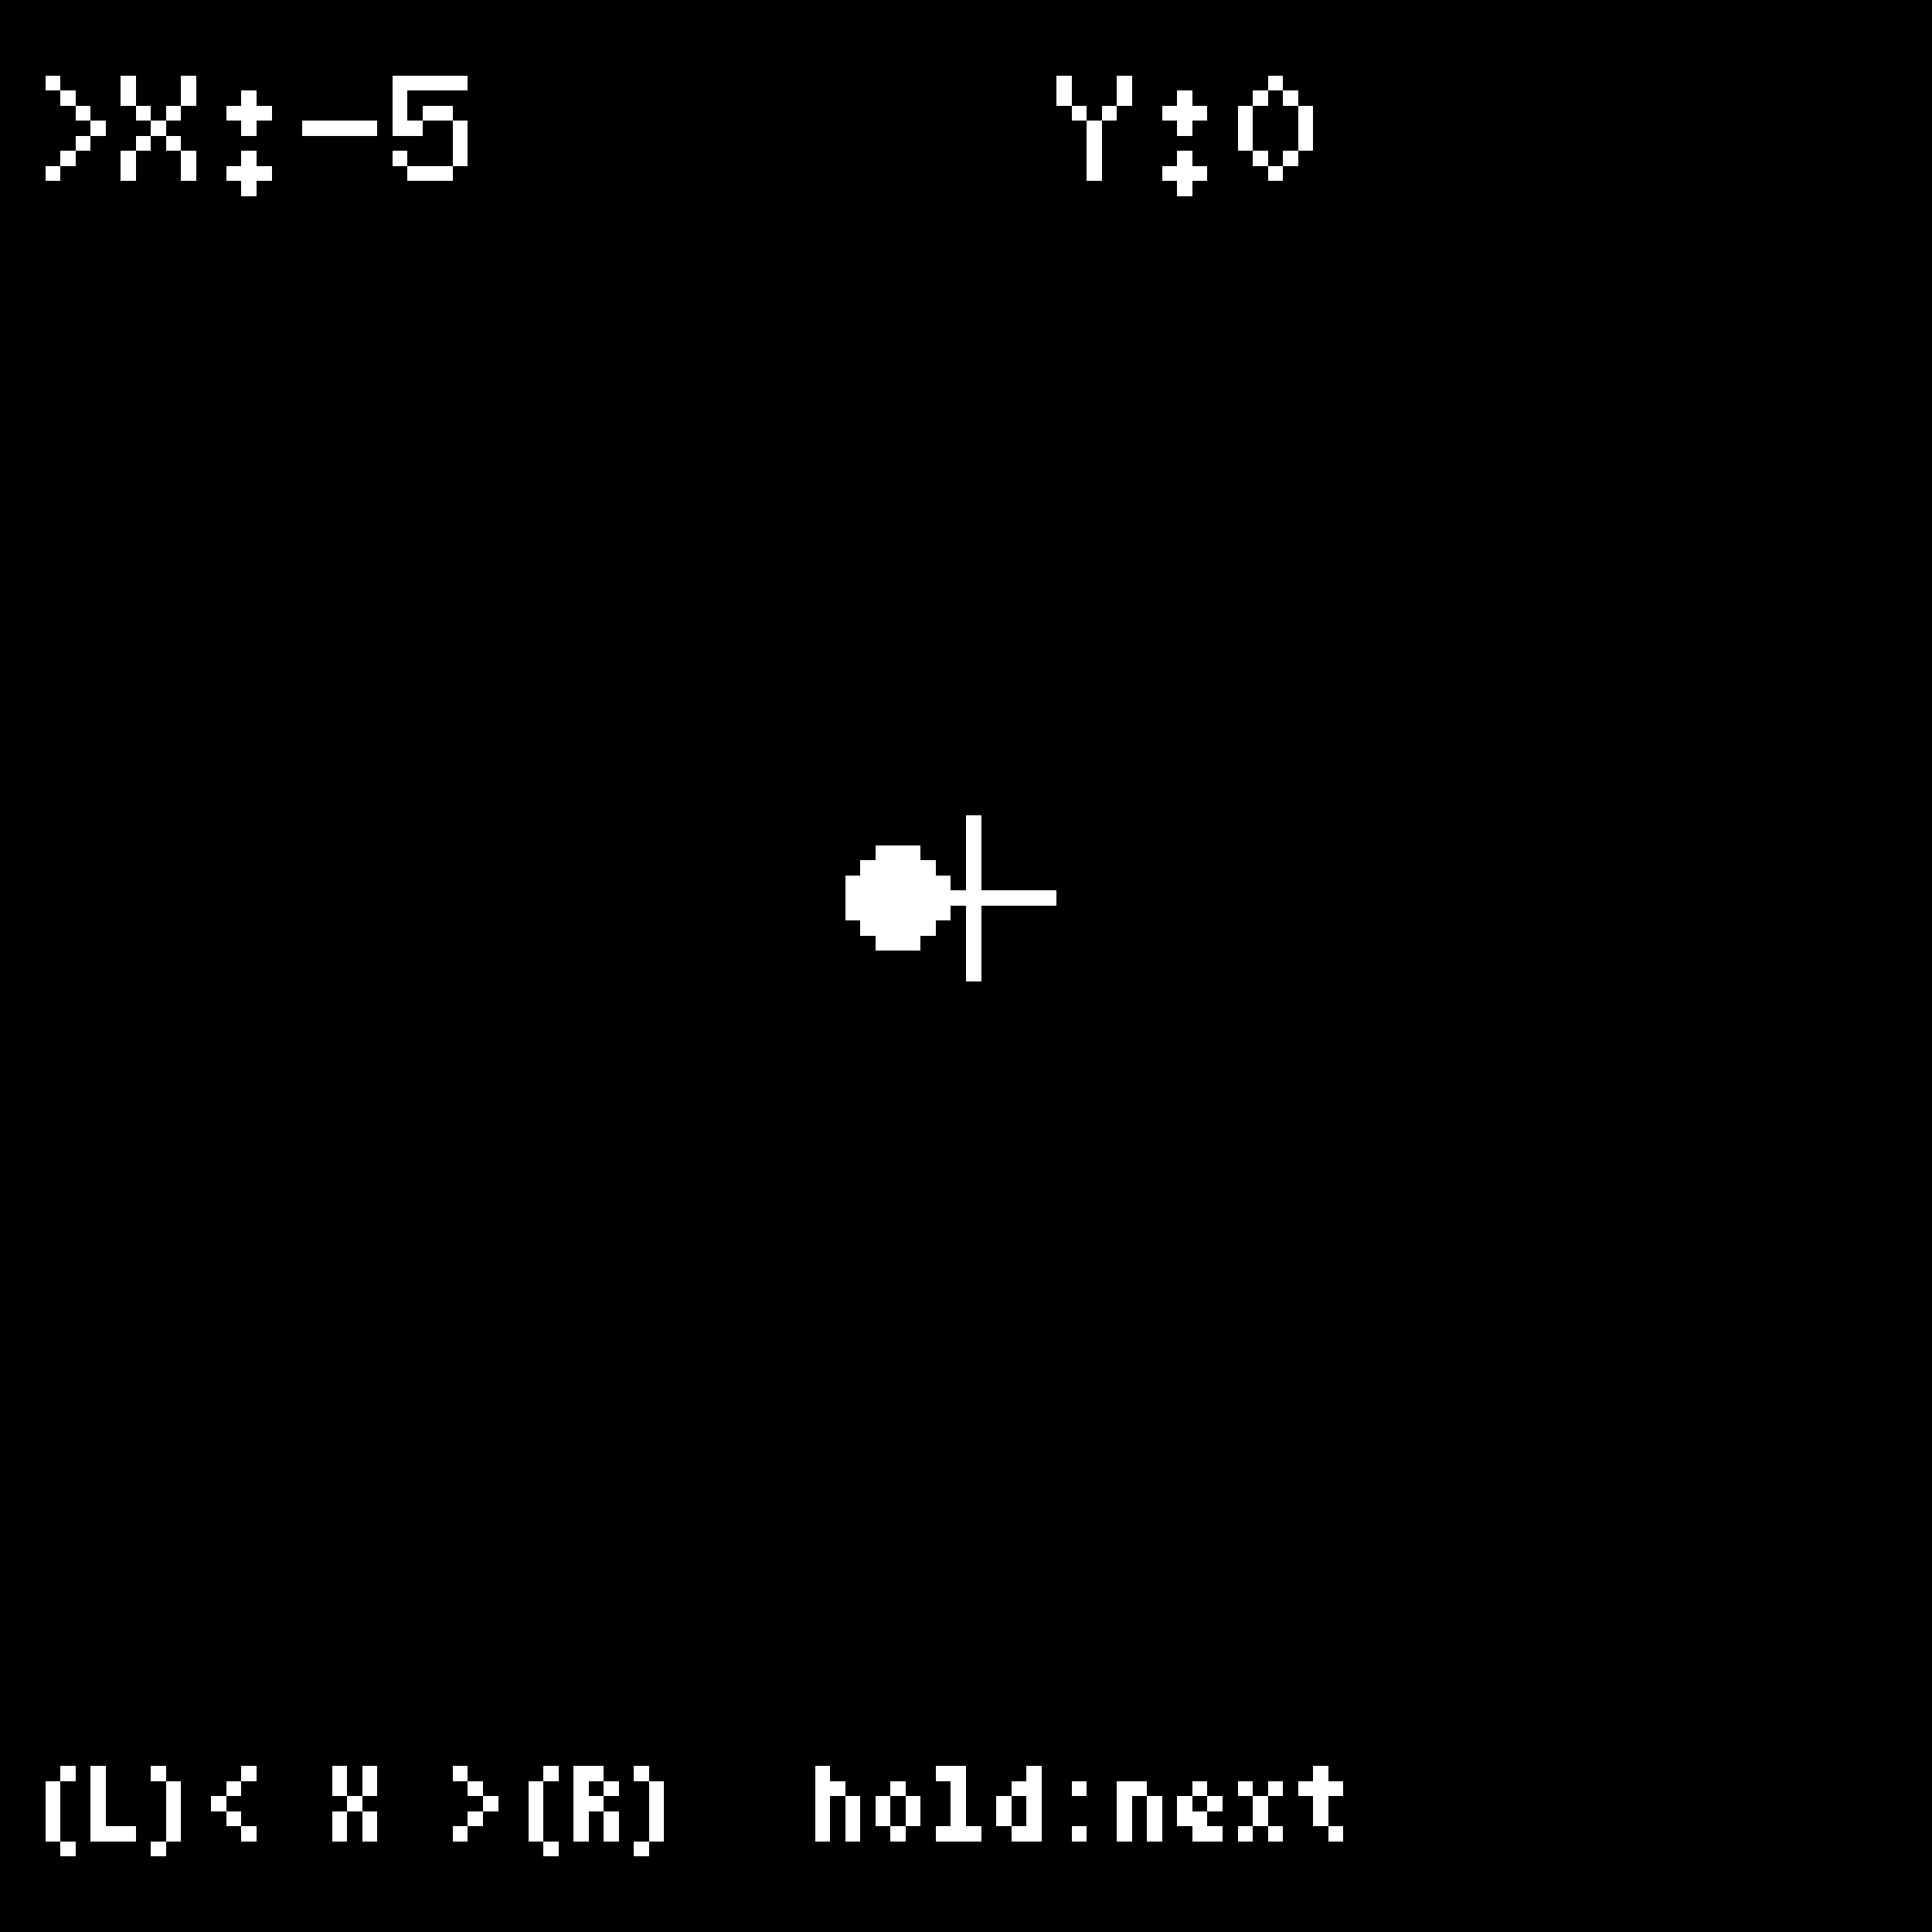
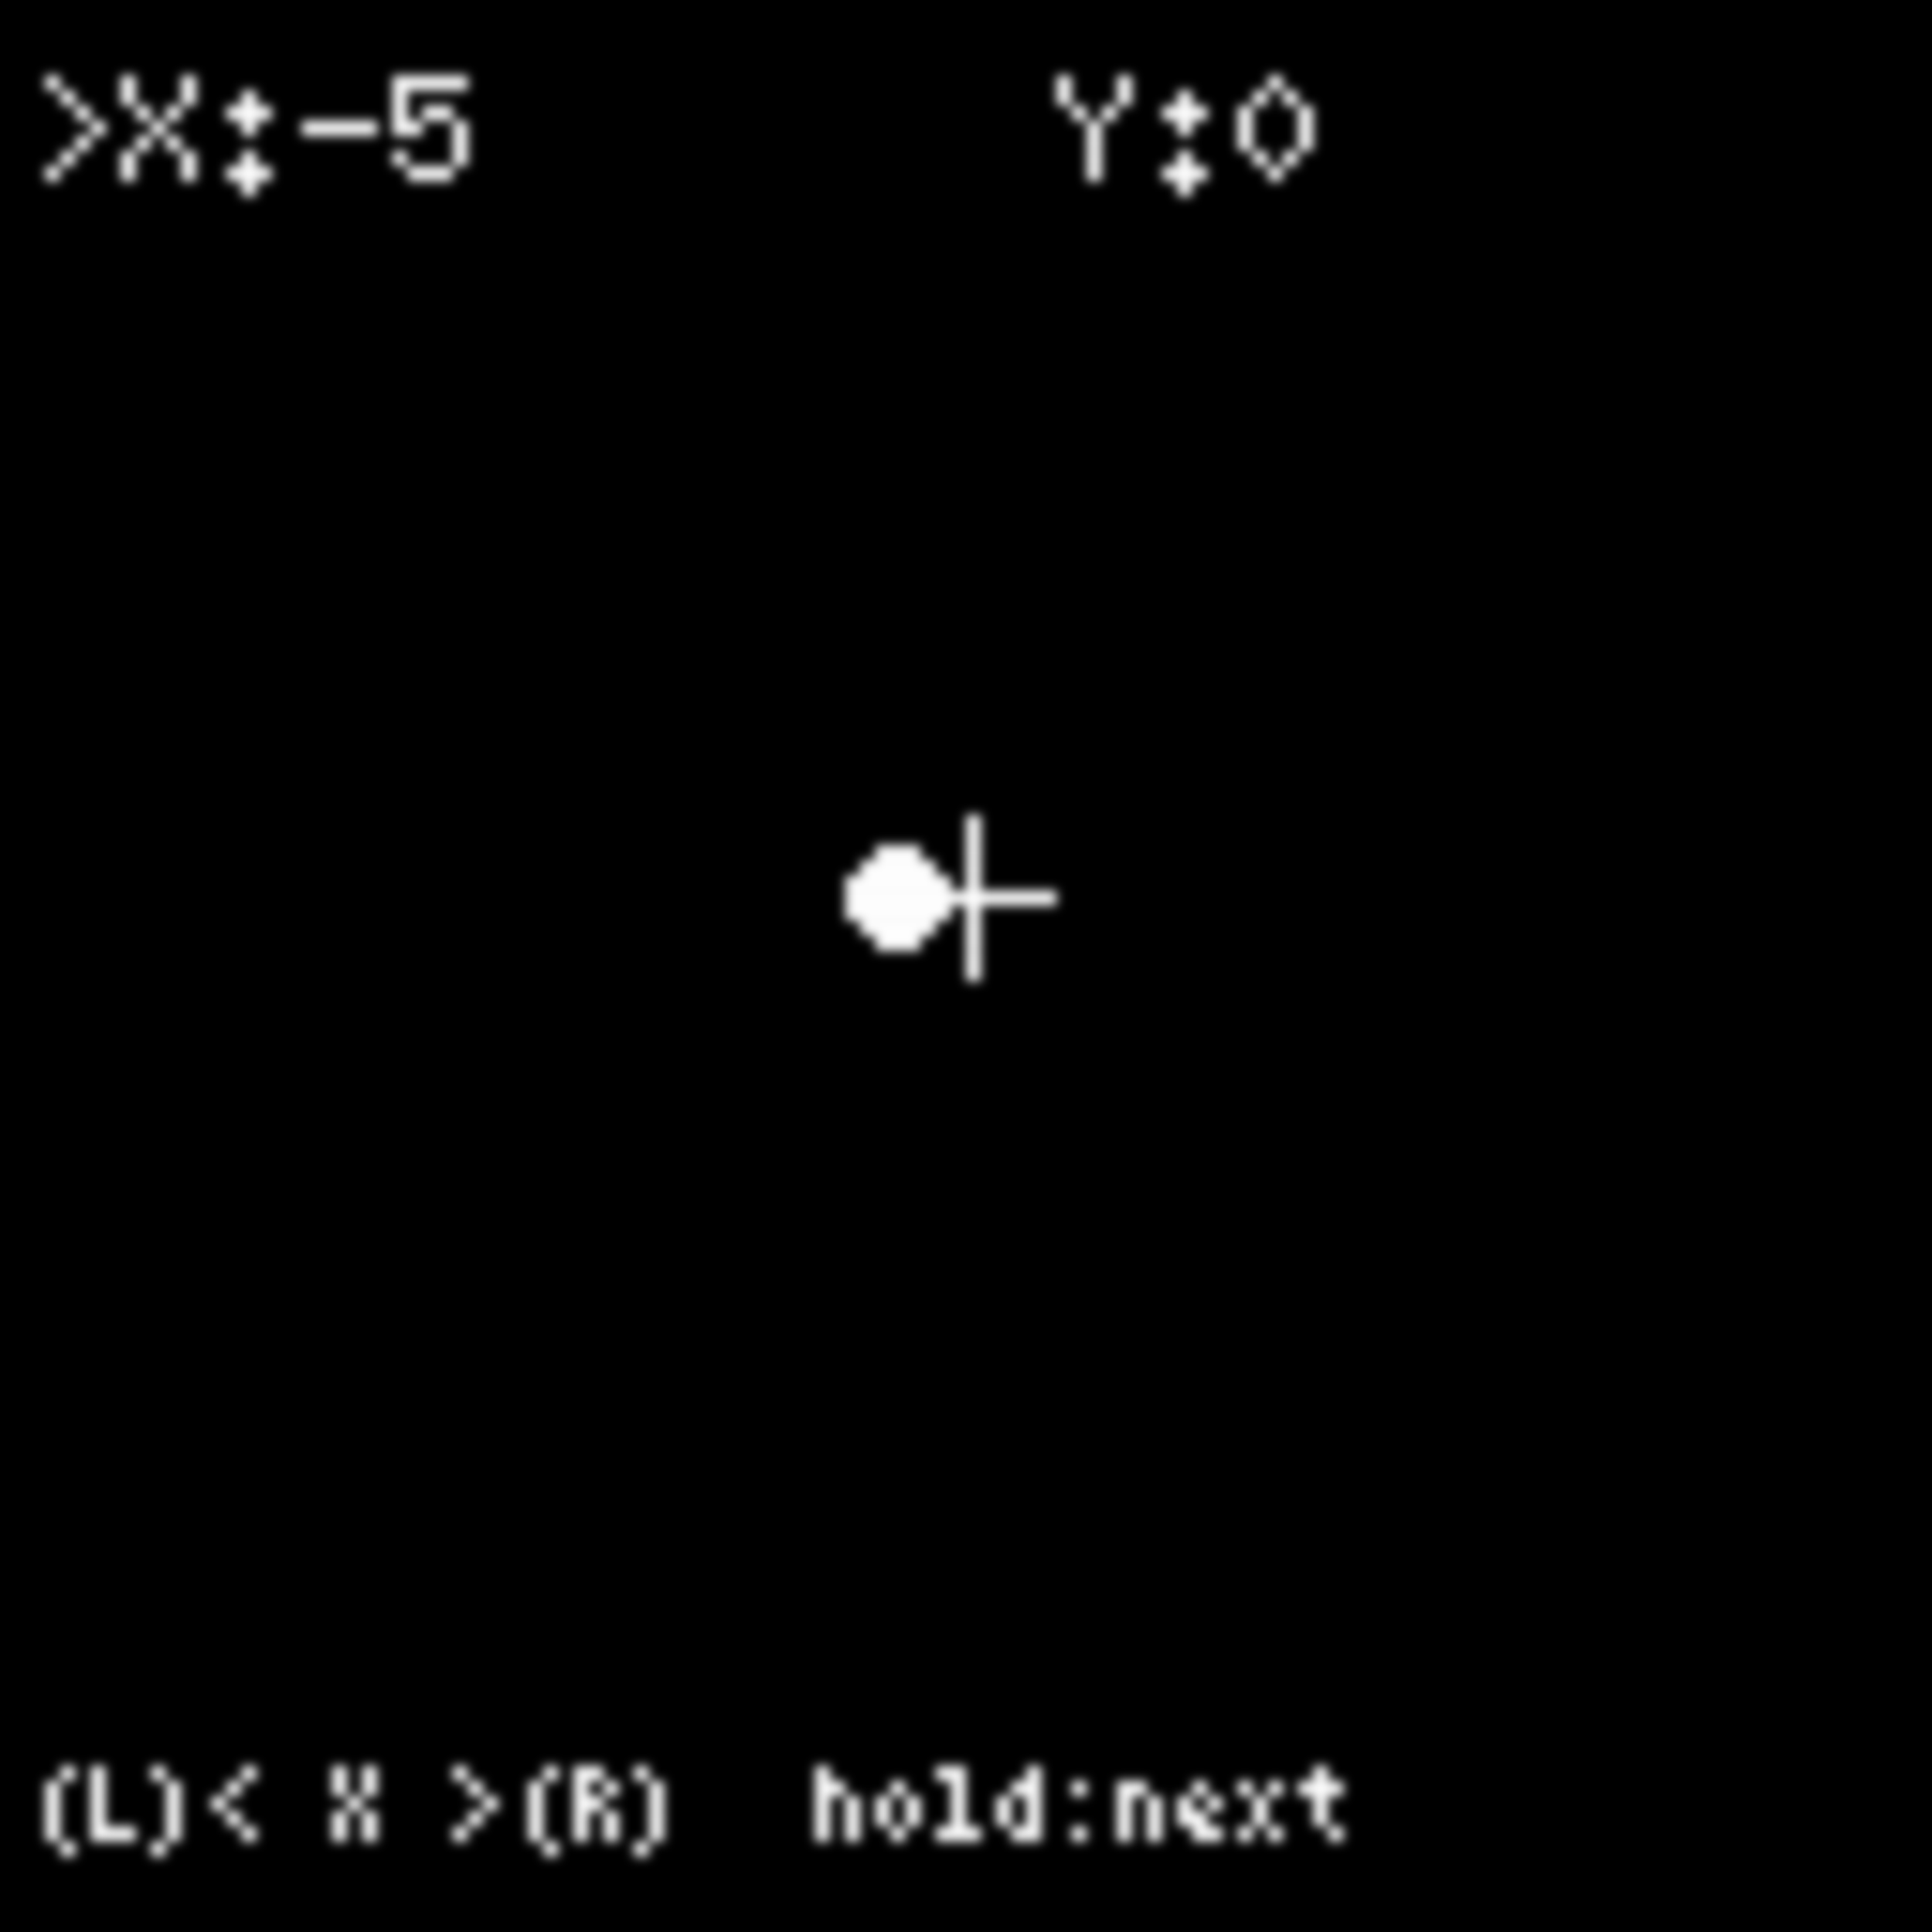
- <svg xmlns="http://www.w3.org/2000/svg" width="512" height="512" viewBox="0 0 128 128" shape-rendering="crispEdges">
-   <rect x="0" y="0" width="128" height="128" fill="#000000" />
-   <rect x="3" y="5" width="1" height="1" fill="#ffffff" />
-   <rect x="8" y="5" width="1" height="1" fill="#ffffff" />
-   <rect x="12" y="5" width="1" height="1" fill="#ffffff" />
-   <rect x="26" y="5" width="5" height="1" fill="#ffffff" />
-   <rect x="70" y="5" width="1" height="1" fill="#ffffff" />
-   <rect x="74" y="5" width="1" height="1" fill="#ffffff" />
-   <rect x="84" y="5" width="1" height="1" fill="#ffffff" />
-   <rect x="4" y="6" width="1" height="1" fill="#ffffff" />
-   <rect x="8" y="6" width="1" height="1" fill="#ffffff" />
-   <rect x="12" y="6" width="1" height="1" fill="#ffffff" />
-   <rect x="16" y="6" width="1" height="1" fill="#ffffff" />
-   <rect x="26" y="6" width="1" height="1" fill="#ffffff" />
-   <rect x="70" y="6" width="1" height="1" fill="#ffffff" />
-   <rect x="74" y="6" width="1" height="1" fill="#ffffff" />
-   <rect x="78" y="6" width="1" height="1" fill="#ffffff" />
-   <rect x="83" y="6" width="1" height="1" fill="#ffffff" />
-   <rect x="85" y="6" width="1" height="1" fill="#ffffff" />
-   <rect x="5" y="7" width="1" height="1" fill="#ffffff" />
-   <rect x="9" y="7" width="1" height="1" fill="#ffffff" />
-   <rect x="11" y="7" width="1" height="1" fill="#ffffff" />
-   <rect x="15" y="7" width="3" height="1" fill="#ffffff" />
-   <rect x="26" y="7" width="1" height="1" fill="#ffffff" />
-   <rect x="28" y="7" width="2" height="1" fill="#ffffff" />
-   <rect x="71" y="7" width="1" height="1" fill="#ffffff" />
-   <rect x="73" y="7" width="1" height="1" fill="#ffffff" />
-   <rect x="77" y="7" width="3" height="1" fill="#ffffff" />
-   <rect x="82" y="7" width="1" height="1" fill="#ffffff" />
-   <rect x="86" y="7" width="1" height="1" fill="#ffffff" />
-   <rect x="6" y="8" width="1" height="1" fill="#ffffff" />
-   <rect x="10" y="8" width="1" height="1" fill="#ffffff" />
-   <rect x="16" y="8" width="1" height="1" fill="#ffffff" />
-   <rect x="20" y="8" width="5" height="1" fill="#ffffff" />
-   <rect x="26" y="8" width="2" height="1" fill="#ffffff" />
-   <rect x="30" y="8" width="1" height="1" fill="#ffffff" />
-   <rect x="72" y="8" width="1" height="1" fill="#ffffff" />
-   <rect x="78" y="8" width="1" height="1" fill="#ffffff" />
-   <rect x="82" y="8" width="1" height="1" fill="#ffffff" />
-   <rect x="86" y="8" width="1" height="1" fill="#ffffff" />
-   <rect x="5" y="9" width="1" height="1" fill="#ffffff" />
-   <rect x="9" y="9" width="1" height="1" fill="#ffffff" />
-   <rect x="11" y="9" width="1" height="1" fill="#ffffff" />
-   <rect x="30" y="9" width="1" height="1" fill="#ffffff" />
-   <rect x="72" y="9" width="1" height="1" fill="#ffffff" />
-   <rect x="82" y="9" width="1" height="1" fill="#ffffff" />
-   <rect x="86" y="9" width="1" height="1" fill="#ffffff" />
-   <rect x="4" y="10" width="1" height="1" fill="#ffffff" />
-   <rect x="8" y="10" width="1" height="1" fill="#ffffff" />
-   <rect x="12" y="10" width="1" height="1" fill="#ffffff" />
-   <rect x="16" y="10" width="1" height="1" fill="#ffffff" />
-   <rect x="26" y="10" width="1" height="1" fill="#ffffff" />
-   <rect x="30" y="10" width="1" height="1" fill="#ffffff" />
-   <rect x="72" y="10" width="1" height="1" fill="#ffffff" />
-   <rect x="78" y="10" width="1" height="1" fill="#ffffff" />
-   <rect x="83" y="10" width="1" height="1" fill="#ffffff" />
-   <rect x="85" y="10" width="1" height="1" fill="#ffffff" />
-   <rect x="3" y="11" width="1" height="1" fill="#ffffff" />
-   <rect x="8" y="11" width="1" height="1" fill="#ffffff" />
-   <rect x="12" y="11" width="1" height="1" fill="#ffffff" />
-   <rect x="15" y="11" width="3" height="1" fill="#ffffff" />
-   <rect x="27" y="11" width="3" height="1" fill="#ffffff" />
-   <rect x="72" y="11" width="1" height="1" fill="#ffffff" />
-   <rect x="77" y="11" width="3" height="1" fill="#ffffff" />
-   <rect x="84" y="11" width="1" height="1" fill="#ffffff" />
-   <rect x="16" y="12" width="1" height="1" fill="#ffffff" />
-   <rect x="78" y="12" width="1" height="1" fill="#ffffff" />
-   <rect x="64" y="54" width="1" height="1" fill="#ffffff" />
-   <rect x="64" y="55" width="1" height="1" fill="#ffffff" />
-   <rect x="58" y="56" width="3" height="1" fill="#ffffff" />
-   <rect x="64" y="56" width="1" height="1" fill="#ffffff" />
-   <rect x="57" y="57" width="5" height="1" fill="#ffffff" />
-   <rect x="64" y="57" width="1" height="1" fill="#ffffff" />
-   <rect x="56" y="58" width="7" height="1" fill="#ffffff" />
-   <rect x="64" y="58" width="1" height="1" fill="#ffffff" />
-   <rect x="56" y="59" width="14" height="1" fill="#ffffff" />
-   <rect x="56" y="60" width="7" height="1" fill="#ffffff" />
-   <rect x="64" y="60" width="1" height="1" fill="#ffffff" />
-   <rect x="57" y="61" width="5" height="1" fill="#ffffff" />
-   <rect x="64" y="61" width="1" height="1" fill="#ffffff" />
-   <rect x="58" y="62" width="3" height="1" fill="#ffffff" />
-   <rect x="64" y="62" width="1" height="1" fill="#ffffff" />
-   <rect x="64" y="63" width="1" height="1" fill="#ffffff" />
-   <rect x="64" y="64" width="1" height="1" fill="#ffffff" />
-   <rect x="4" y="117" width="1" height="1" fill="#ffffff" />
-   <rect x="6" y="117" width="1" height="1" fill="#ffffff" />
-   <rect x="10" y="117" width="1" height="1" fill="#ffffff" />
-   <rect x="16" y="117" width="1" height="1" fill="#ffffff" />
-   <rect x="22" y="117" width="1" height="1" fill="#ffffff" />
-   <rect x="24" y="117" width="1" height="1" fill="#ffffff" />
-   <rect x="30" y="117" width="1" height="1" fill="#ffffff" />
-   <rect x="36" y="117" width="1" height="1" fill="#ffffff" />
-   <rect x="38" y="117" width="2" height="1" fill="#ffffff" />
-   <rect x="42" y="117" width="1" height="1" fill="#ffffff" />
-   <rect x="54" y="117" width="1" height="1" fill="#ffffff" />
-   <rect x="62" y="117" width="2" height="1" fill="#ffffff" />
-   <rect x="68" y="117" width="1" height="1" fill="#ffffff" />
-   <rect x="87" y="117" width="1" height="1" fill="#ffffff" />
-   <rect x="3" y="118" width="1" height="1" fill="#ffffff" />
-   <rect x="6" y="118" width="1" height="1" fill="#ffffff" />
-   <rect x="11" y="118" width="1" height="1" fill="#ffffff" />
-   <rect x="15" y="118" width="1" height="1" fill="#ffffff" />
-   <rect x="22" y="118" width="1" height="1" fill="#ffffff" />
-   <rect x="24" y="118" width="1" height="1" fill="#ffffff" />
-   <rect x="31" y="118" width="1" height="1" fill="#ffffff" />
-   <rect x="35" y="118" width="1" height="1" fill="#ffffff" />
-   <rect x="38" y="118" width="1" height="1" fill="#ffffff" />
-   <rect x="40" y="118" width="1" height="1" fill="#ffffff" />
-   <rect x="43" y="118" width="1" height="1" fill="#ffffff" />
-   <rect x="54" y="118" width="2" height="1" fill="#ffffff" />
-   <rect x="59" y="118" width="1" height="1" fill="#ffffff" />
-   <rect x="63" y="118" width="1" height="1" fill="#ffffff" />
-   <rect x="67" y="118" width="2" height="1" fill="#ffffff" />
-   <rect x="71" y="118" width="1" height="1" fill="#ffffff" />
-   <rect x="74" y="118" width="2" height="1" fill="#ffffff" />
-   <rect x="79" y="118" width="1" height="1" fill="#ffffff" />
-   <rect x="82" y="118" width="1" height="1" fill="#ffffff" />
-   <rect x="84" y="118" width="1" height="1" fill="#ffffff" />
-   <rect x="86" y="118" width="3" height="1" fill="#ffffff" />
-   <rect x="3" y="119" width="1" height="1" fill="#ffffff" />
-   <rect x="6" y="119" width="1" height="1" fill="#ffffff" />
-   <rect x="11" y="119" width="1" height="1" fill="#ffffff" />
-   <rect x="14" y="119" width="1" height="1" fill="#ffffff" />
-   <rect x="23" y="119" width="1" height="1" fill="#ffffff" />
-   <rect x="32" y="119" width="1" height="1" fill="#ffffff" />
-   <rect x="35" y="119" width="1" height="1" fill="#ffffff" />
-   <rect x="38" y="119" width="2" height="1" fill="#ffffff" />
-   <rect x="43" y="119" width="1" height="1" fill="#ffffff" />
-   <rect x="54" y="119" width="1" height="1" fill="#ffffff" />
-   <rect x="56" y="119" width="1" height="1" fill="#ffffff" />
-   <rect x="58" y="119" width="1" height="1" fill="#ffffff" />
-   <rect x="60" y="119" width="1" height="1" fill="#ffffff" />
-   <rect x="63" y="119" width="1" height="1" fill="#ffffff" />
-   <rect x="66" y="119" width="1" height="1" fill="#ffffff" />
-   <rect x="68" y="119" width="1" height="1" fill="#ffffff" />
-   <rect x="74" y="119" width="1" height="1" fill="#ffffff" />
-   <rect x="76" y="119" width="1" height="1" fill="#ffffff" />
-   <rect x="78" y="119" width="1" height="1" fill="#ffffff" />
-   <rect x="80" y="119" width="1" height="1" fill="#ffffff" />
-   <rect x="83" y="119" width="1" height="1" fill="#ffffff" />
-   <rect x="87" y="119" width="1" height="1" fill="#ffffff" />
-   <rect x="3" y="120" width="1" height="1" fill="#ffffff" />
-   <rect x="6" y="120" width="1" height="1" fill="#ffffff" />
-   <rect x="11" y="120" width="1" height="1" fill="#ffffff" />
-   <rect x="15" y="120" width="1" height="1" fill="#ffffff" />
-   <rect x="22" y="120" width="1" height="1" fill="#ffffff" />
-   <rect x="24" y="120" width="1" height="1" fill="#ffffff" />
-   <rect x="31" y="120" width="1" height="1" fill="#ffffff" />
-   <rect x="35" y="120" width="1" height="1" fill="#ffffff" />
-   <rect x="38" y="120" width="1" height="1" fill="#ffffff" />
-   <rect x="40" y="120" width="1" height="1" fill="#ffffff" />
-   <rect x="43" y="120" width="1" height="1" fill="#ffffff" />
-   <rect x="54" y="120" width="1" height="1" fill="#ffffff" />
-   <rect x="56" y="120" width="1" height="1" fill="#ffffff" />
-   <rect x="58" y="120" width="1" height="1" fill="#ffffff" />
-   <rect x="60" y="120" width="1" height="1" fill="#ffffff" />
-   <rect x="63" y="120" width="1" height="1" fill="#ffffff" />
-   <rect x="66" y="120" width="1" height="1" fill="#ffffff" />
-   <rect x="68" y="120" width="1" height="1" fill="#ffffff" />
-   <rect x="74" y="120" width="1" height="1" fill="#ffffff" />
-   <rect x="76" y="120" width="1" height="1" fill="#ffffff" />
-   <rect x="78" y="120" width="2" height="1" fill="#ffffff" />
-   <rect x="83" y="120" width="1" height="1" fill="#ffffff" />
-   <rect x="87" y="120" width="1" height="1" fill="#ffffff" />
-   <rect x="3" y="121" width="1" height="1" fill="#ffffff" />
-   <rect x="6" y="121" width="3" height="1" fill="#ffffff" />
-   <rect x="11" y="121" width="1" height="1" fill="#ffffff" />
-   <rect x="16" y="121" width="1" height="1" fill="#ffffff" />
-   <rect x="22" y="121" width="1" height="1" fill="#ffffff" />
-   <rect x="24" y="121" width="1" height="1" fill="#ffffff" />
-   <rect x="30" y="121" width="1" height="1" fill="#ffffff" />
-   <rect x="35" y="121" width="1" height="1" fill="#ffffff" />
-   <rect x="38" y="121" width="1" height="1" fill="#ffffff" />
-   <rect x="40" y="121" width="1" height="1" fill="#ffffff" />
-   <rect x="43" y="121" width="1" height="1" fill="#ffffff" />
-   <rect x="54" y="121" width="1" height="1" fill="#ffffff" />
-   <rect x="56" y="121" width="1" height="1" fill="#ffffff" />
-   <rect x="59" y="121" width="1" height="1" fill="#ffffff" />
-   <rect x="62" y="121" width="3" height="1" fill="#ffffff" />
-   <rect x="67" y="121" width="2" height="1" fill="#ffffff" />
-   <rect x="71" y="121" width="1" height="1" fill="#ffffff" />
-   <rect x="74" y="121" width="1" height="1" fill="#ffffff" />
-   <rect x="76" y="121" width="1" height="1" fill="#ffffff" />
-   <rect x="79" y="121" width="2" height="1" fill="#ffffff" />
-   <rect x="82" y="121" width="1" height="1" fill="#ffffff" />
-   <rect x="84" y="121" width="1" height="1" fill="#ffffff" />
-   <rect x="88" y="121" width="1" height="1" fill="#ffffff" />
-   <rect x="4" y="122" width="1" height="1" fill="#ffffff" />
-   <rect x="10" y="122" width="1" height="1" fill="#ffffff" />
-   <rect x="36" y="122" width="1" height="1" fill="#ffffff" />
-   <rect x="42" y="122" width="1" height="1" fill="#ffffff" />
+ <svg xmlns="http://www.w3.org/2000/svg" width="512" height="512" viewBox="0 0 128 128">
+   <defs>
+     <filter id="soften" x="-2%" y="-2%" width="104%" height="104%">
+       <feGaussianBlur stdDeviation="0.35" />
+     </filter>
+   </defs>
+   <rect x="0" y="0" width="128" height="128" fill="#000000" shape-rendering="crispEdges" />
+   <g filter="url(#soften)">
+     <rect x="3" y="5" width="1" height="1" fill="#ffffff" />
+     <rect x="8" y="5" width="1" height="1" fill="#ffffff" />
+     <rect x="12" y="5" width="1" height="1" fill="#ffffff" />
+     <rect x="26" y="5" width="5" height="1" fill="#ffffff" />
+     <rect x="70" y="5" width="1" height="1" fill="#ffffff" />
+     <rect x="74" y="5" width="1" height="1" fill="#ffffff" />
+     <rect x="84" y="5" width="1" height="1" fill="#ffffff" />
+     <rect x="4" y="6" width="1" height="1" fill="#ffffff" />
+     <rect x="8" y="6" width="1" height="1" fill="#ffffff" />
+     <rect x="12" y="6" width="1" height="1" fill="#ffffff" />
+     <rect x="16" y="6" width="1" height="1" fill="#ffffff" />
+     <rect x="26" y="6" width="1" height="1" fill="#ffffff" />
+     <rect x="70" y="6" width="1" height="1" fill="#ffffff" />
+     <rect x="74" y="6" width="1" height="1" fill="#ffffff" />
+     <rect x="78" y="6" width="1" height="1" fill="#ffffff" />
+     <rect x="83" y="6" width="1" height="1" fill="#ffffff" />
+     <rect x="85" y="6" width="1" height="1" fill="#ffffff" />
+     <rect x="5" y="7" width="1" height="1" fill="#ffffff" />
+     <rect x="9" y="7" width="1" height="1" fill="#ffffff" />
+     <rect x="11" y="7" width="1" height="1" fill="#ffffff" />
+     <rect x="15" y="7" width="3" height="1" fill="#ffffff" />
+     <rect x="26" y="7" width="1" height="1" fill="#ffffff" />
+     <rect x="28" y="7" width="2" height="1" fill="#ffffff" />
+     <rect x="71" y="7" width="1" height="1" fill="#ffffff" />
+     <rect x="73" y="7" width="1" height="1" fill="#ffffff" />
+     <rect x="77" y="7" width="3" height="1" fill="#ffffff" />
+     <rect x="82" y="7" width="1" height="1" fill="#ffffff" />
+     <rect x="86" y="7" width="1" height="1" fill="#ffffff" />
+     <rect x="6" y="8" width="1" height="1" fill="#ffffff" />
+     <rect x="10" y="8" width="1" height="1" fill="#ffffff" />
+     <rect x="16" y="8" width="1" height="1" fill="#ffffff" />
+     <rect x="20" y="8" width="5" height="1" fill="#ffffff" />
+     <rect x="26" y="8" width="2" height="1" fill="#ffffff" />
+     <rect x="30" y="8" width="1" height="1" fill="#ffffff" />
+     <rect x="72" y="8" width="1" height="1" fill="#ffffff" />
+     <rect x="78" y="8" width="1" height="1" fill="#ffffff" />
+     <rect x="82" y="8" width="1" height="1" fill="#ffffff" />
+     <rect x="86" y="8" width="1" height="1" fill="#ffffff" />
+     <rect x="5" y="9" width="1" height="1" fill="#ffffff" />
+     <rect x="9" y="9" width="1" height="1" fill="#ffffff" />
+     <rect x="11" y="9" width="1" height="1" fill="#ffffff" />
+     <rect x="30" y="9" width="1" height="1" fill="#ffffff" />
+     <rect x="72" y="9" width="1" height="1" fill="#ffffff" />
+     <rect x="82" y="9" width="1" height="1" fill="#ffffff" />
+     <rect x="86" y="9" width="1" height="1" fill="#ffffff" />
+     <rect x="4" y="10" width="1" height="1" fill="#ffffff" />
+     <rect x="8" y="10" width="1" height="1" fill="#ffffff" />
+     <rect x="12" y="10" width="1" height="1" fill="#ffffff" />
+     <rect x="16" y="10" width="1" height="1" fill="#ffffff" />
+     <rect x="26" y="10" width="1" height="1" fill="#ffffff" />
+     <rect x="30" y="10" width="1" height="1" fill="#ffffff" />
+     <rect x="72" y="10" width="1" height="1" fill="#ffffff" />
+     <rect x="78" y="10" width="1" height="1" fill="#ffffff" />
+     <rect x="83" y="10" width="1" height="1" fill="#ffffff" />
+     <rect x="85" y="10" width="1" height="1" fill="#ffffff" />
+     <rect x="3" y="11" width="1" height="1" fill="#ffffff" />
+     <rect x="8" y="11" width="1" height="1" fill="#ffffff" />
+     <rect x="12" y="11" width="1" height="1" fill="#ffffff" />
+     <rect x="15" y="11" width="3" height="1" fill="#ffffff" />
+     <rect x="27" y="11" width="3" height="1" fill="#ffffff" />
+     <rect x="72" y="11" width="1" height="1" fill="#ffffff" />
+     <rect x="77" y="11" width="3" height="1" fill="#ffffff" />
+     <rect x="84" y="11" width="1" height="1" fill="#ffffff" />
+     <rect x="16" y="12" width="1" height="1" fill="#ffffff" />
+     <rect x="78" y="12" width="1" height="1" fill="#ffffff" />
+     <rect x="64" y="54" width="1" height="1" fill="#ffffff" />
+     <rect x="64" y="55" width="1" height="1" fill="#ffffff" />
+     <rect x="58" y="56" width="3" height="1" fill="#ffffff" />
+     <rect x="64" y="56" width="1" height="1" fill="#ffffff" />
+     <rect x="57" y="57" width="5" height="1" fill="#ffffff" />
+     <rect x="64" y="57" width="1" height="1" fill="#ffffff" />
+     <rect x="56" y="58" width="7" height="1" fill="#ffffff" />
+     <rect x="64" y="58" width="1" height="1" fill="#ffffff" />
+     <rect x="56" y="59" width="14" height="1" fill="#ffffff" />
+     <rect x="56" y="60" width="7" height="1" fill="#ffffff" />
+     <rect x="64" y="60" width="1" height="1" fill="#ffffff" />
+     <rect x="57" y="61" width="5" height="1" fill="#ffffff" />
+     <rect x="64" y="61" width="1" height="1" fill="#ffffff" />
+     <rect x="58" y="62" width="3" height="1" fill="#ffffff" />
+     <rect x="64" y="62" width="1" height="1" fill="#ffffff" />
+     <rect x="64" y="63" width="1" height="1" fill="#ffffff" />
+     <rect x="64" y="64" width="1" height="1" fill="#ffffff" />
+     <rect x="4" y="117" width="1" height="1" fill="#ffffff" />
+     <rect x="6" y="117" width="1" height="1" fill="#ffffff" />
+     <rect x="10" y="117" width="1" height="1" fill="#ffffff" />
+     <rect x="16" y="117" width="1" height="1" fill="#ffffff" />
+     <rect x="22" y="117" width="1" height="1" fill="#ffffff" />
+     <rect x="24" y="117" width="1" height="1" fill="#ffffff" />
+     <rect x="30" y="117" width="1" height="1" fill="#ffffff" />
+     <rect x="36" y="117" width="1" height="1" fill="#ffffff" />
+     <rect x="38" y="117" width="2" height="1" fill="#ffffff" />
+     <rect x="42" y="117" width="1" height="1" fill="#ffffff" />
+     <rect x="54" y="117" width="1" height="1" fill="#ffffff" />
+     <rect x="62" y="117" width="2" height="1" fill="#ffffff" />
+     <rect x="68" y="117" width="1" height="1" fill="#ffffff" />
+     <rect x="87" y="117" width="1" height="1" fill="#ffffff" />
+     <rect x="3" y="118" width="1" height="1" fill="#ffffff" />
+     <rect x="6" y="118" width="1" height="1" fill="#ffffff" />
+     <rect x="11" y="118" width="1" height="1" fill="#ffffff" />
+     <rect x="15" y="118" width="1" height="1" fill="#ffffff" />
+     <rect x="22" y="118" width="1" height="1" fill="#ffffff" />
+     <rect x="24" y="118" width="1" height="1" fill="#ffffff" />
+     <rect x="31" y="118" width="1" height="1" fill="#ffffff" />
+     <rect x="35" y="118" width="1" height="1" fill="#ffffff" />
+     <rect x="38" y="118" width="1" height="1" fill="#ffffff" />
+     <rect x="40" y="118" width="1" height="1" fill="#ffffff" />
+     <rect x="43" y="118" width="1" height="1" fill="#ffffff" />
+     <rect x="54" y="118" width="2" height="1" fill="#ffffff" />
+     <rect x="59" y="118" width="1" height="1" fill="#ffffff" />
+     <rect x="63" y="118" width="1" height="1" fill="#ffffff" />
+     <rect x="67" y="118" width="2" height="1" fill="#ffffff" />
+     <rect x="71" y="118" width="1" height="1" fill="#ffffff" />
+     <rect x="74" y="118" width="2" height="1" fill="#ffffff" />
+     <rect x="79" y="118" width="1" height="1" fill="#ffffff" />
+     <rect x="82" y="118" width="1" height="1" fill="#ffffff" />
+     <rect x="84" y="118" width="1" height="1" fill="#ffffff" />
+     <rect x="86" y="118" width="3" height="1" fill="#ffffff" />
+     <rect x="3" y="119" width="1" height="1" fill="#ffffff" />
+     <rect x="6" y="119" width="1" height="1" fill="#ffffff" />
+     <rect x="11" y="119" width="1" height="1" fill="#ffffff" />
+     <rect x="14" y="119" width="1" height="1" fill="#ffffff" />
+     <rect x="23" y="119" width="1" height="1" fill="#ffffff" />
+     <rect x="32" y="119" width="1" height="1" fill="#ffffff" />
+     <rect x="35" y="119" width="1" height="1" fill="#ffffff" />
+     <rect x="38" y="119" width="2" height="1" fill="#ffffff" />
+     <rect x="43" y="119" width="1" height="1" fill="#ffffff" />
+     <rect x="54" y="119" width="1" height="1" fill="#ffffff" />
+     <rect x="56" y="119" width="1" height="1" fill="#ffffff" />
+     <rect x="58" y="119" width="1" height="1" fill="#ffffff" />
+     <rect x="60" y="119" width="1" height="1" fill="#ffffff" />
+     <rect x="63" y="119" width="1" height="1" fill="#ffffff" />
+     <rect x="66" y="119" width="1" height="1" fill="#ffffff" />
+     <rect x="68" y="119" width="1" height="1" fill="#ffffff" />
+     <rect x="74" y="119" width="1" height="1" fill="#ffffff" />
+     <rect x="76" y="119" width="1" height="1" fill="#ffffff" />
+     <rect x="78" y="119" width="1" height="1" fill="#ffffff" />
+     <rect x="80" y="119" width="1" height="1" fill="#ffffff" />
+     <rect x="83" y="119" width="1" height="1" fill="#ffffff" />
+     <rect x="87" y="119" width="1" height="1" fill="#ffffff" />
+     <rect x="3" y="120" width="1" height="1" fill="#ffffff" />
+     <rect x="6" y="120" width="1" height="1" fill="#ffffff" />
+     <rect x="11" y="120" width="1" height="1" fill="#ffffff" />
+     <rect x="15" y="120" width="1" height="1" fill="#ffffff" />
+     <rect x="22" y="120" width="1" height="1" fill="#ffffff" />
+     <rect x="24" y="120" width="1" height="1" fill="#ffffff" />
+     <rect x="31" y="120" width="1" height="1" fill="#ffffff" />
+     <rect x="35" y="120" width="1" height="1" fill="#ffffff" />
+     <rect x="38" y="120" width="1" height="1" fill="#ffffff" />
+     <rect x="40" y="120" width="1" height="1" fill="#ffffff" />
+     <rect x="43" y="120" width="1" height="1" fill="#ffffff" />
+     <rect x="54" y="120" width="1" height="1" fill="#ffffff" />
+     <rect x="56" y="120" width="1" height="1" fill="#ffffff" />
+     <rect x="58" y="120" width="1" height="1" fill="#ffffff" />
+     <rect x="60" y="120" width="1" height="1" fill="#ffffff" />
+     <rect x="63" y="120" width="1" height="1" fill="#ffffff" />
+     <rect x="66" y="120" width="1" height="1" fill="#ffffff" />
+     <rect x="68" y="120" width="1" height="1" fill="#ffffff" />
+     <rect x="74" y="120" width="1" height="1" fill="#ffffff" />
+     <rect x="76" y="120" width="1" height="1" fill="#ffffff" />
+     <rect x="78" y="120" width="2" height="1" fill="#ffffff" />
+     <rect x="83" y="120" width="1" height="1" fill="#ffffff" />
+     <rect x="87" y="120" width="1" height="1" fill="#ffffff" />
+     <rect x="3" y="121" width="1" height="1" fill="#ffffff" />
+     <rect x="6" y="121" width="3" height="1" fill="#ffffff" />
+     <rect x="11" y="121" width="1" height="1" fill="#ffffff" />
+     <rect x="16" y="121" width="1" height="1" fill="#ffffff" />
+     <rect x="22" y="121" width="1" height="1" fill="#ffffff" />
+     <rect x="24" y="121" width="1" height="1" fill="#ffffff" />
+     <rect x="30" y="121" width="1" height="1" fill="#ffffff" />
+     <rect x="35" y="121" width="1" height="1" fill="#ffffff" />
+     <rect x="38" y="121" width="1" height="1" fill="#ffffff" />
+     <rect x="40" y="121" width="1" height="1" fill="#ffffff" />
+     <rect x="43" y="121" width="1" height="1" fill="#ffffff" />
+     <rect x="54" y="121" width="1" height="1" fill="#ffffff" />
+     <rect x="56" y="121" width="1" height="1" fill="#ffffff" />
+     <rect x="59" y="121" width="1" height="1" fill="#ffffff" />
+     <rect x="62" y="121" width="3" height="1" fill="#ffffff" />
+     <rect x="67" y="121" width="2" height="1" fill="#ffffff" />
+     <rect x="71" y="121" width="1" height="1" fill="#ffffff" />
+     <rect x="74" y="121" width="1" height="1" fill="#ffffff" />
+     <rect x="76" y="121" width="1" height="1" fill="#ffffff" />
+     <rect x="79" y="121" width="2" height="1" fill="#ffffff" />
+     <rect x="82" y="121" width="1" height="1" fill="#ffffff" />
+     <rect x="84" y="121" width="1" height="1" fill="#ffffff" />
+     <rect x="88" y="121" width="1" height="1" fill="#ffffff" />
+     <rect x="4" y="122" width="1" height="1" fill="#ffffff" />
+     <rect x="10" y="122" width="1" height="1" fill="#ffffff" />
+     <rect x="36" y="122" width="1" height="1" fill="#ffffff" />
+     <rect x="42" y="122" width="1" height="1" fill="#ffffff" />
+   </g>
</svg>
